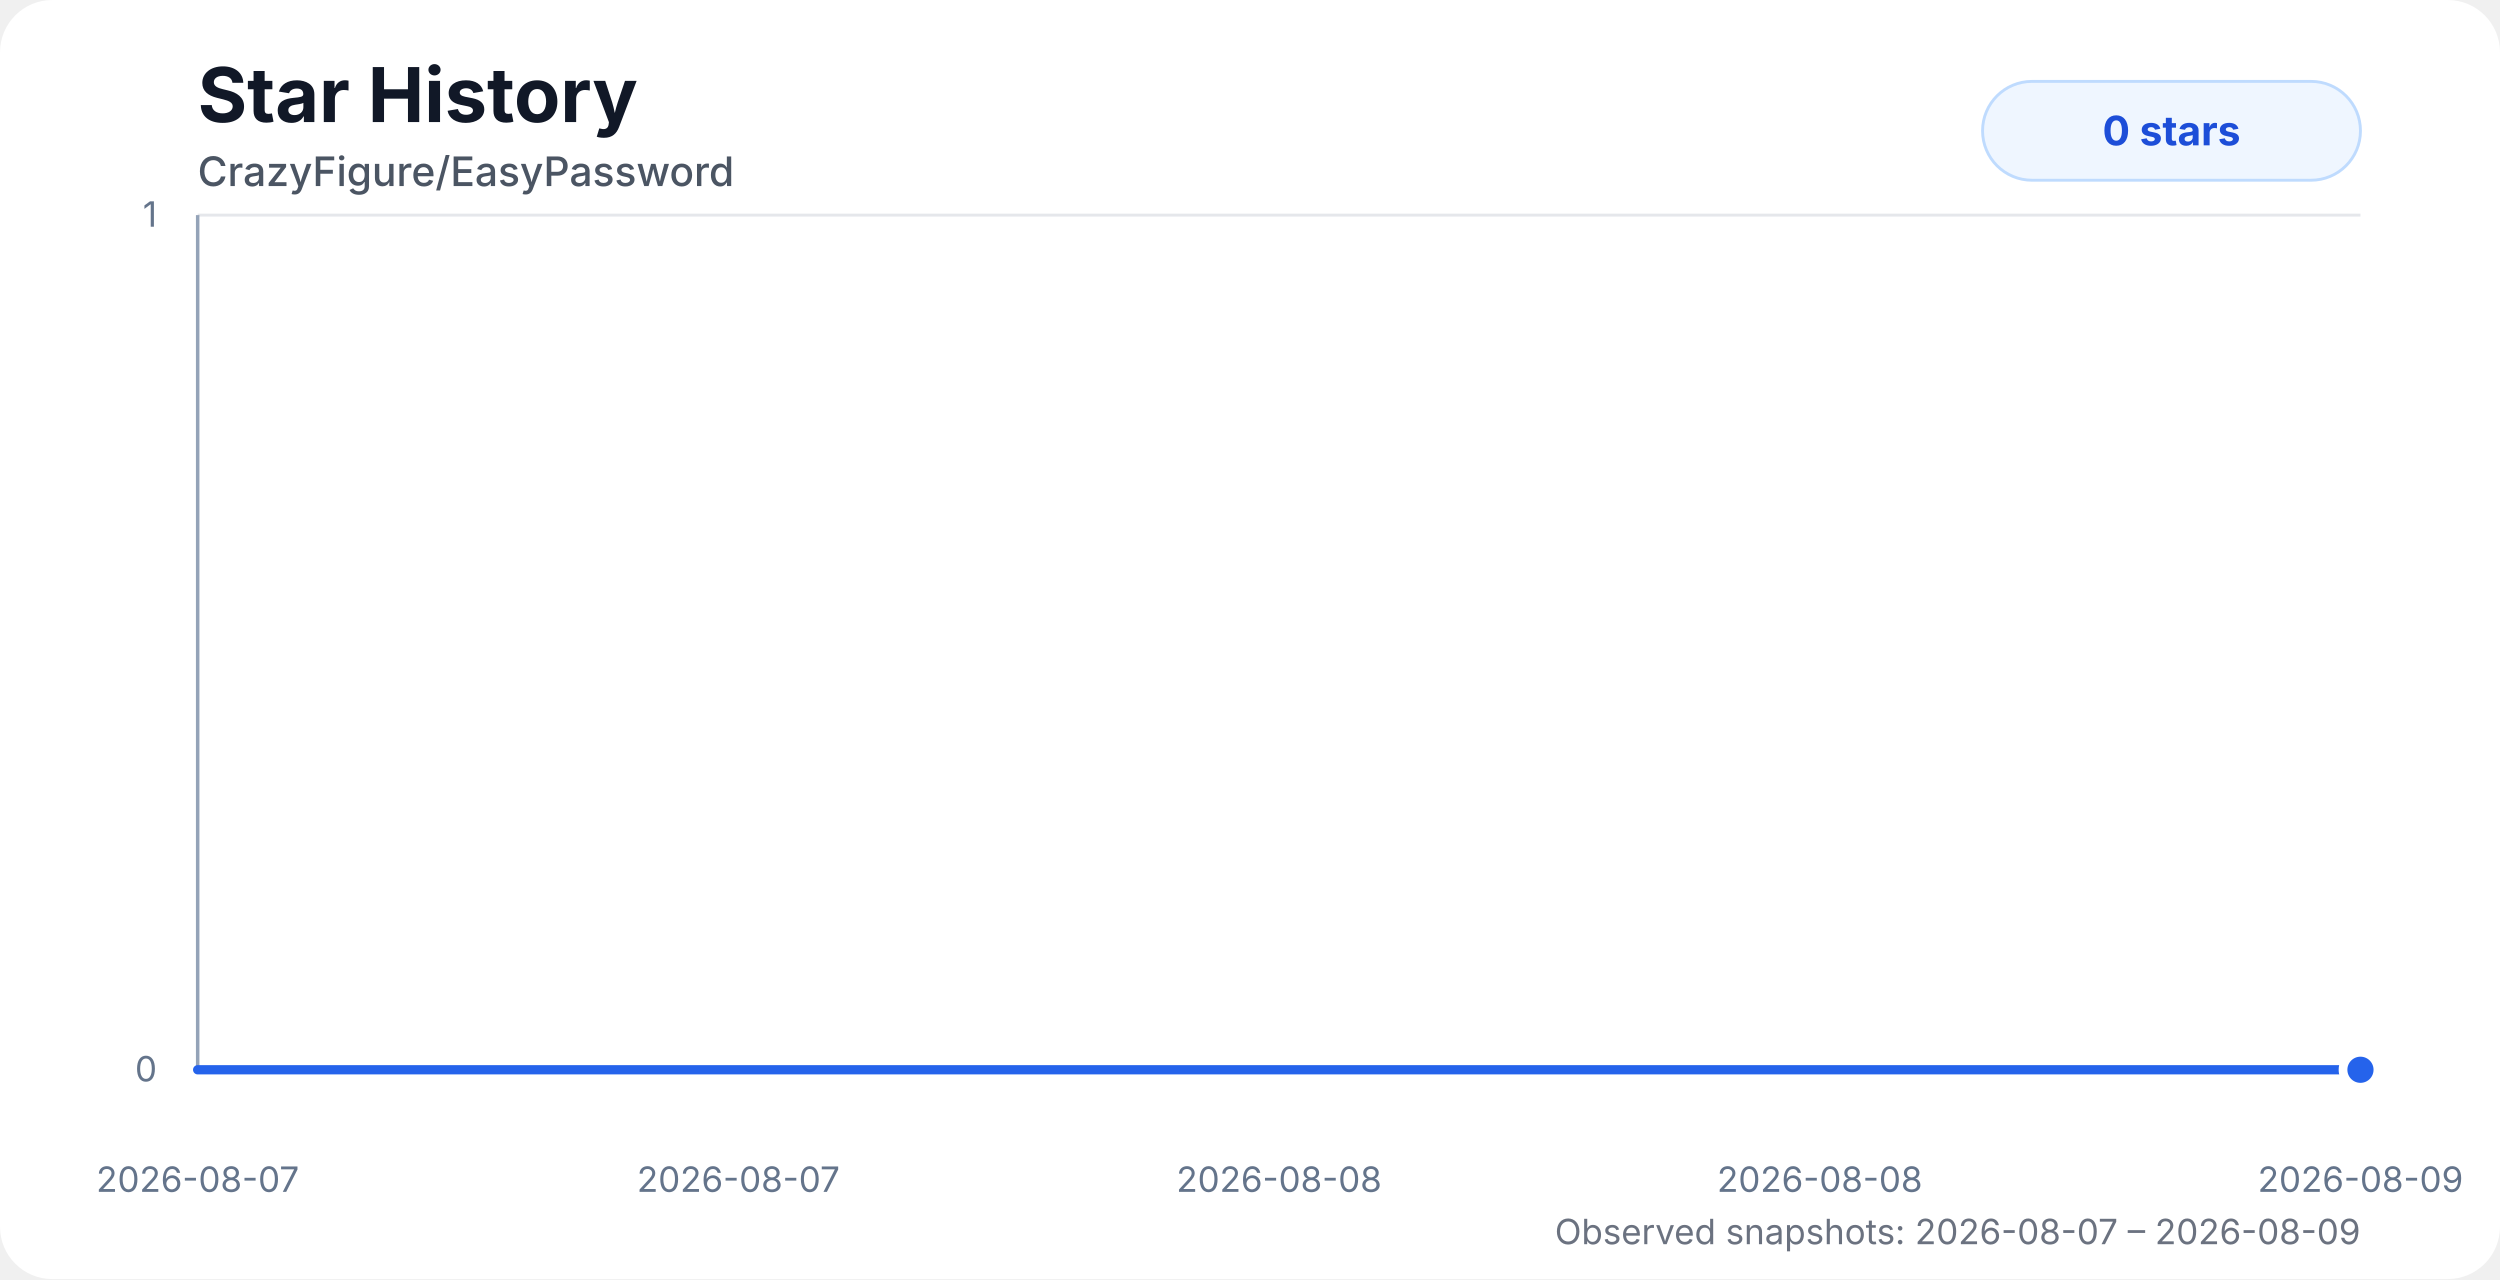
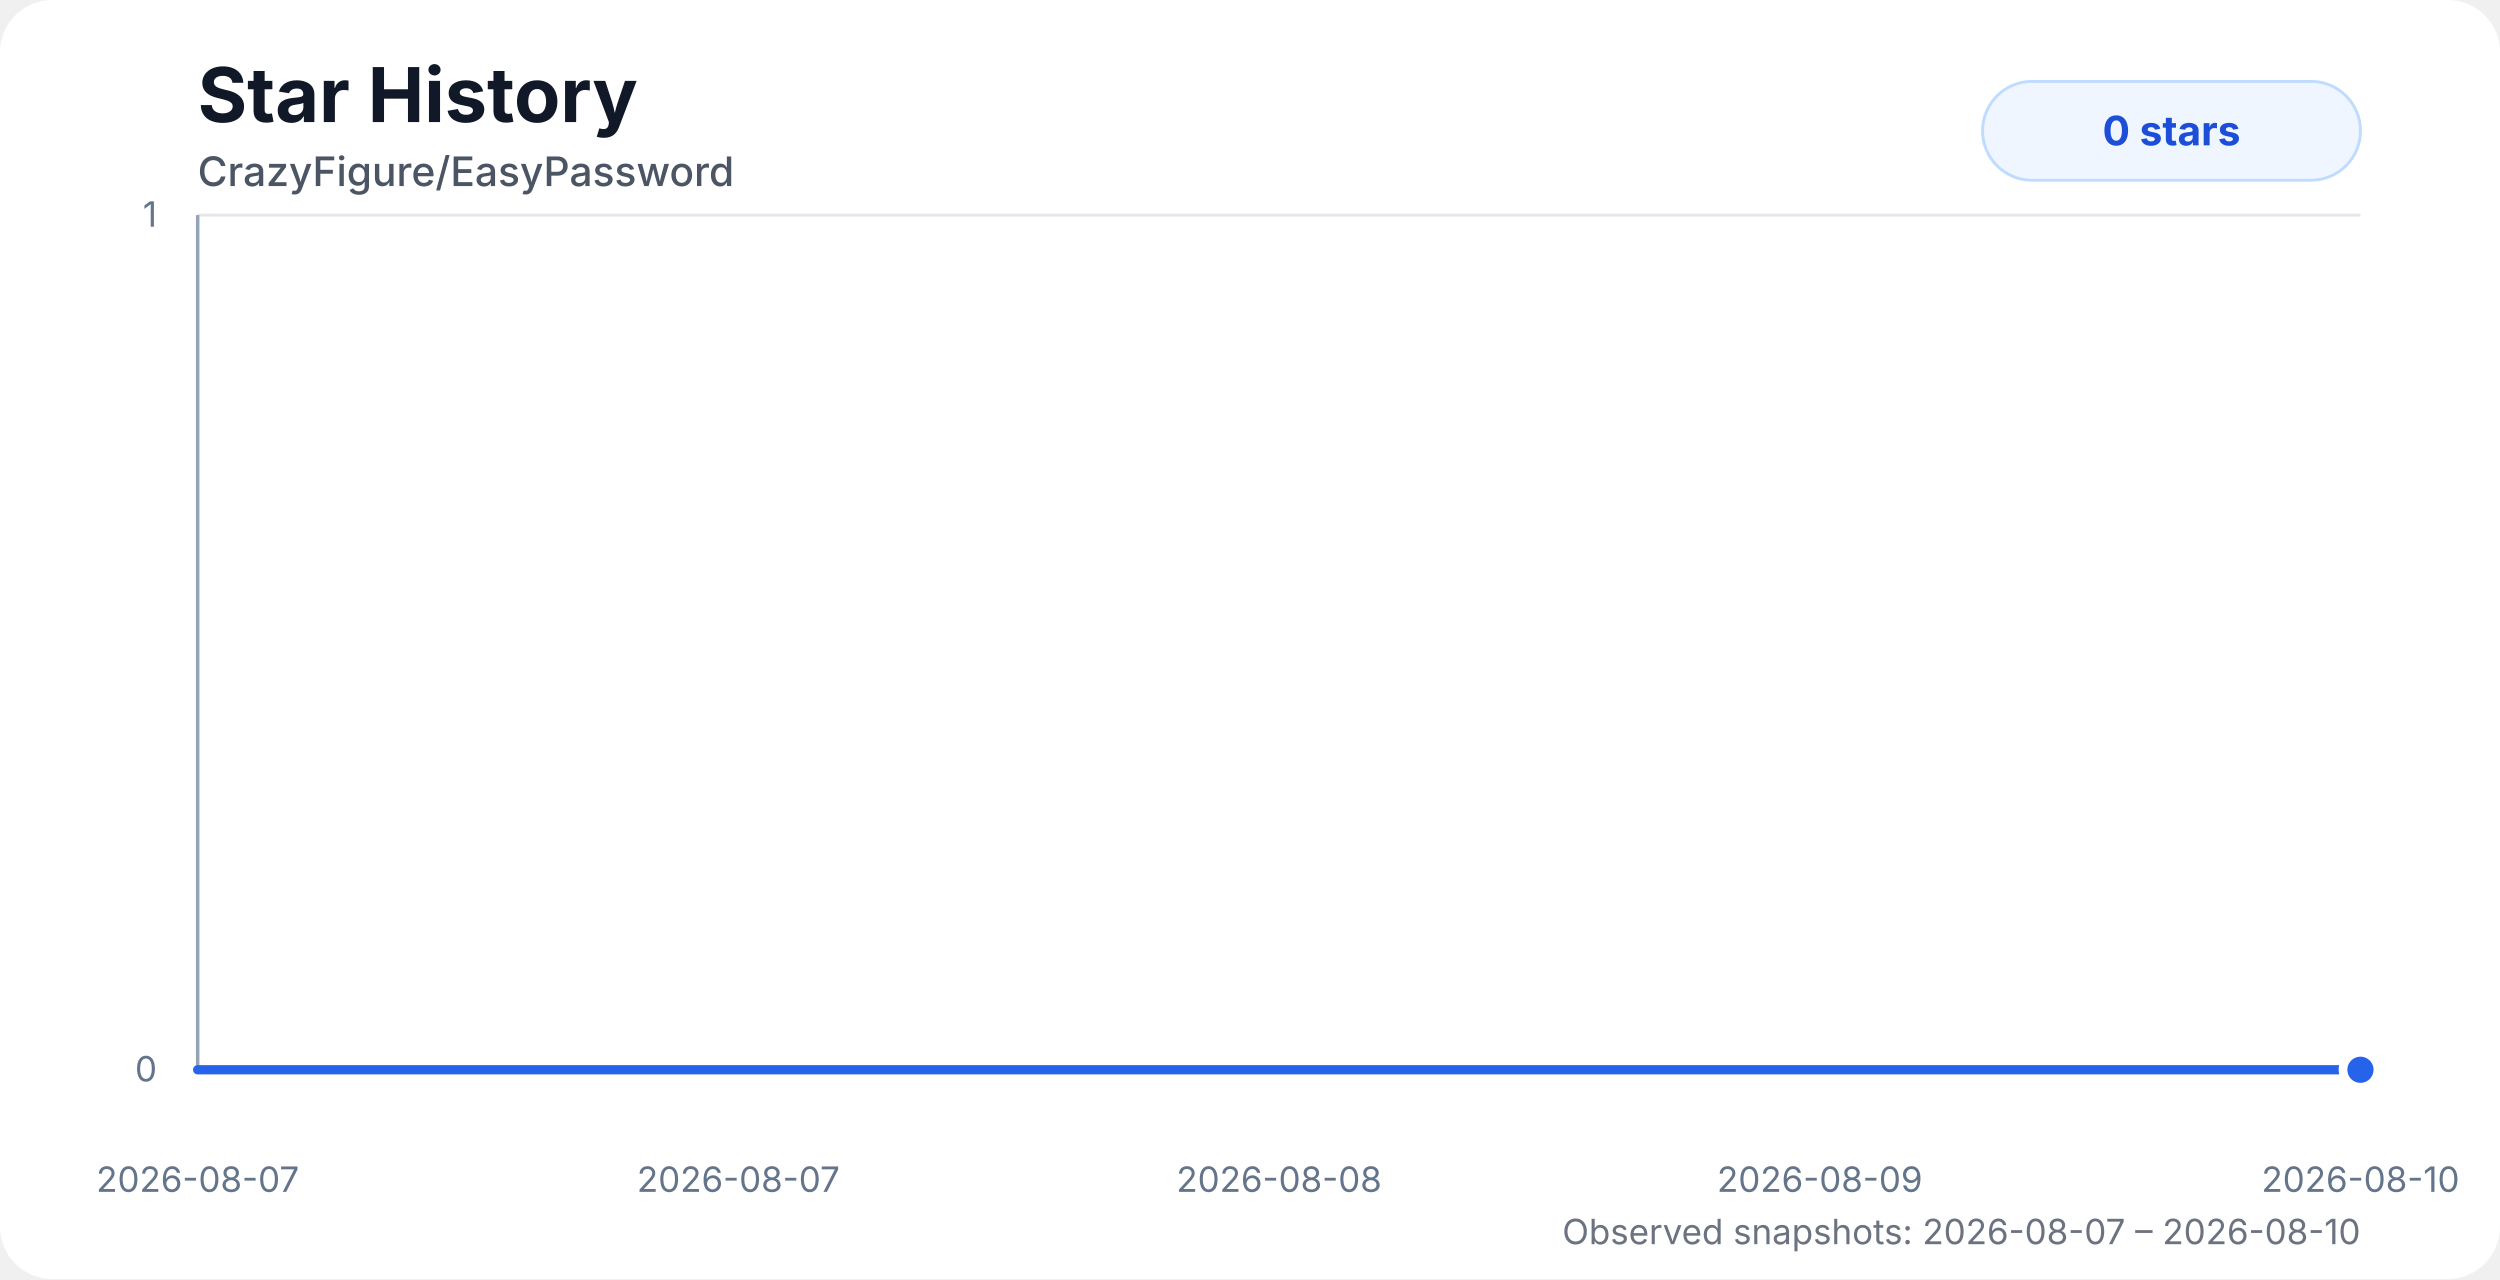
<svg xmlns="http://www.w3.org/2000/svg" width="860" height="440" viewBox="0 0 860 440" role="img" aria-labelledby="title desc">
  <style>
    .chart-bg { fill: #ffffff; }
    .title { fill: #111827; font: 700 26px system-ui, -apple-system, BlinkMacSystemFont, "Segoe UI", sans-serif; }
    .subtitle { fill: #4b5563; font: 500 14px system-ui, -apple-system, BlinkMacSystemFont, "Segoe UI", sans-serif; }
    .axis-label { fill: #64748b; font: 12px system-ui, -apple-system, BlinkMacSystemFont, "Segoe UI", sans-serif; }
    .grid { stroke: #e5e7eb; stroke-width: 1; }
    .axis { stroke: #94a3b8; stroke-width: 1.2; }
    .area { fill: url(#starGradient); opacity: 0.28; }
    .line { fill: none; stroke: #2563eb; stroke-width: 3.2; stroke-linecap: round; stroke-linejoin: round; }
    .dot { fill: #2563eb; stroke: #ffffff; stroke-width: 3; }
    .badge { fill: #eff6ff; stroke: #bfdbfe; }
    .badge-text { fill: #1d4ed8; font: 700 14px system-ui, -apple-system, BlinkMacSystemFont, "Segoe UI", sans-serif; }
    .status { fill: #6b7280; font: 12px system-ui, -apple-system, BlinkMacSystemFont, "Segoe UI", sans-serif; }
    @media (prefers-color-scheme: dark) {
      .chart-bg { fill: #0d1117; }
      .title { fill: #f8fafc; }
      .subtitle { fill: #cbd5e1; }
      .axis-label { fill: #94a3b8; }
      .grid { stroke: #1f2937; }
      .axis { stroke: #475569; }
      .dot { stroke: #0d1117; }
      .badge { fill: #172554; stroke: #1d4ed8; }
      .badge-text { fill: #bfdbfe; }
      .status { fill: #94a3b8; }
    }
  </style>
  <defs>
    <linearGradient id="starGradient" x1="0" x2="0" y1="0" y2="1">
      <stop offset="0%" stop-color="#2563eb" stop-opacity="0.72" />
      <stop offset="100%" stop-color="#2563eb" stop-opacity="0" />
    </linearGradient>
  </defs>
  <rect class="chart-bg" width="860" height="440" rx="18" />
  <text class="title" x="68" y="42">Star History</text>
  <text class="subtitle" x="68" y="64">CrazyFigure/EasyPassword</text>
  <g>
    <line class="grid" x1="68" y1="368" x2="812" y2="368" />
    <line class="grid" x1="68" y1="74" x2="812" y2="74" />
    <line class="axis" x1="68" y1="74" x2="68" y2="368" />
    <line class="axis" x1="68" y1="368" x2="812" y2="368" />
    <text class="axis-label" x="54" y="372" text-anchor="end">0</text>
    <text class="axis-label" x="54" y="78" text-anchor="end">1</text>
    <text class="axis-label" x="68" y="410" text-anchor="middle">2026-08-07</text>
    <text class="axis-label" x="254" y="410" text-anchor="middle">2026-08-07</text>
    <text class="axis-label" x="440" y="410" text-anchor="middle">2026-08-08</text>
-     <text class="axis-label" x="626" y="410" text-anchor="middle">2026-08-08</text>
-     <text class="axis-label" x="812" y="410" text-anchor="middle">2026-08-09</text>
+     <text class="axis-label" x="626" y="410" text-anchor="middle">2026-08-09</text>
+     <text class="axis-label" x="812" y="410" text-anchor="middle">2026-08-10</text>
  </g>
-   <path class="area" d="M 68 368 H 430.61 V 368 H 812 V 368 L 812 368 L 68 368 Z" />
-   <path class="line" d="M 68 368 H 430.61 V 368 H 812 V 368" />
+   <path class="area" d="M 68 368 H 307.6 V 368 H 559.61 V 368 H 812 V 368 L 812 368 L 68 368 Z" />
+   <path class="line" d="M 68 368 H 307.6 V 368 H 559.61 V 368 H 812 V 368" />
  <circle class="dot" cx="812" cy="368" r="6" />
  <rect class="badge" x="682" y="28" width="130" height="34" rx="17" />
  <text class="badge-text" x="747" y="50" text-anchor="middle">0 stars</text>
-   <text class="status" x="812" y="428" text-anchor="end">Observed snapshots: 2026-08-07 – 2026-08-09</text>
+   <text class="status" x="812" y="428" text-anchor="end">Observed snapshots: 2026-08-07 – 2026-08-10</text>
</svg>
